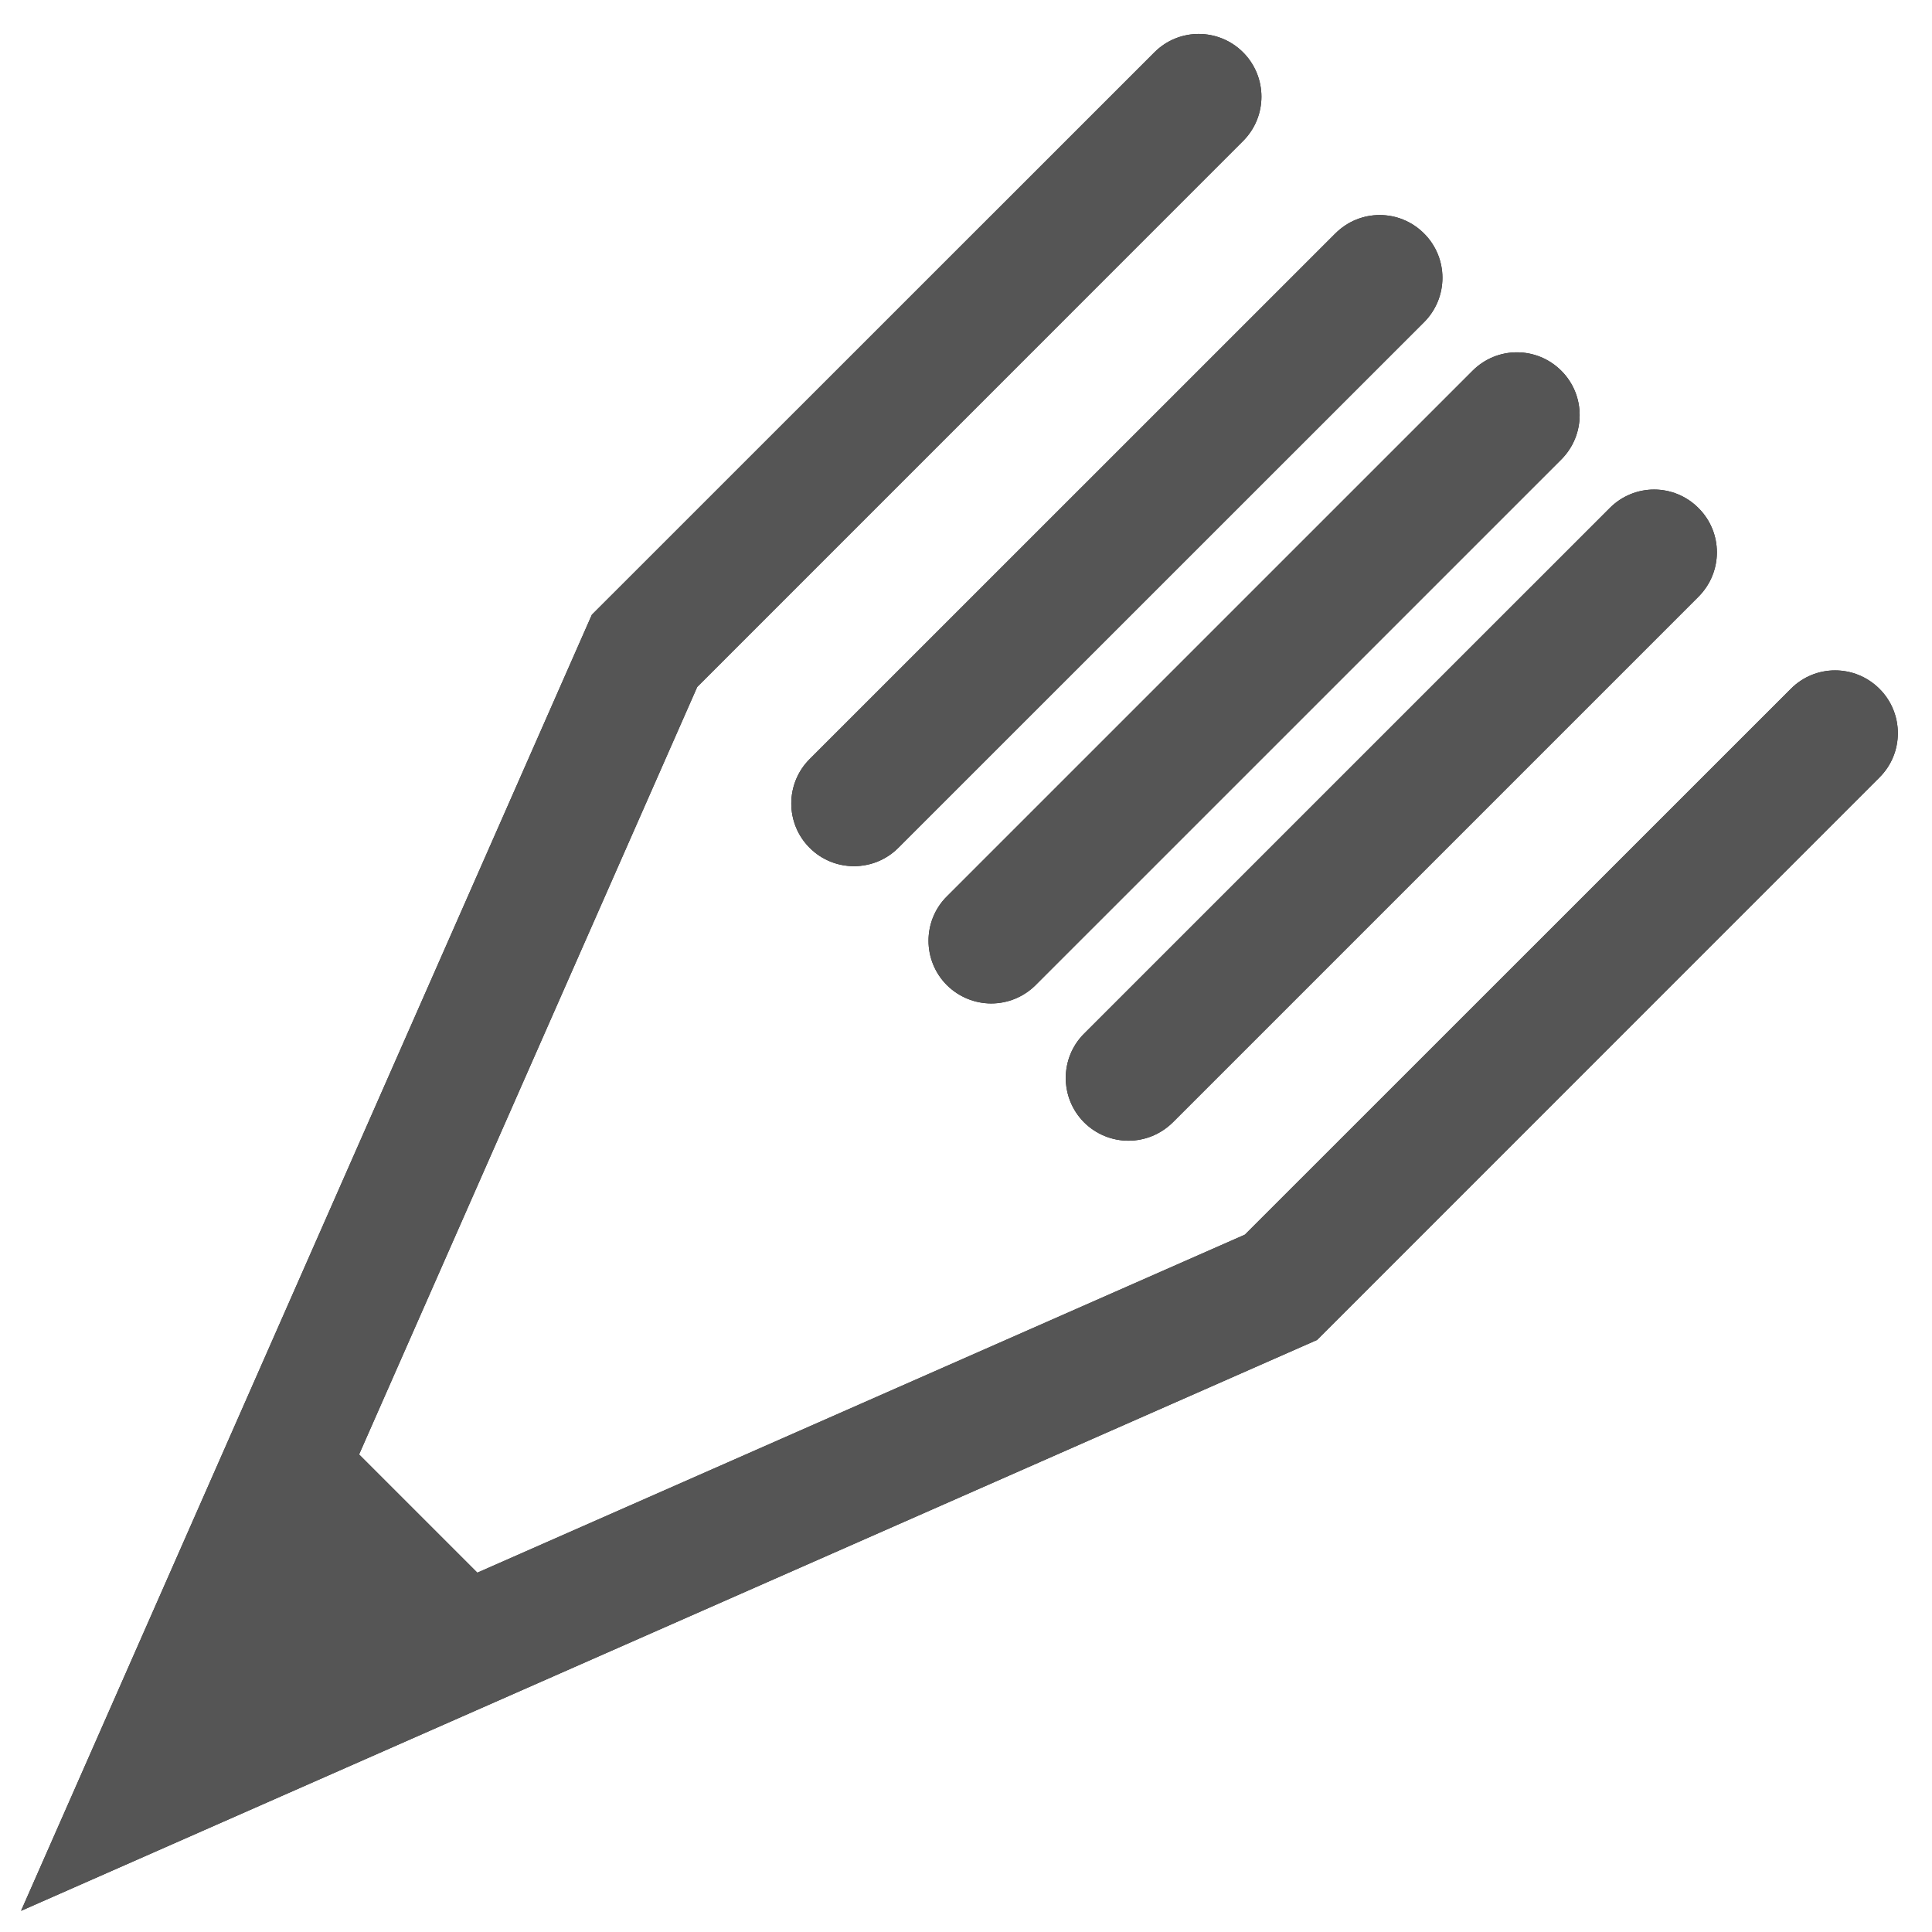
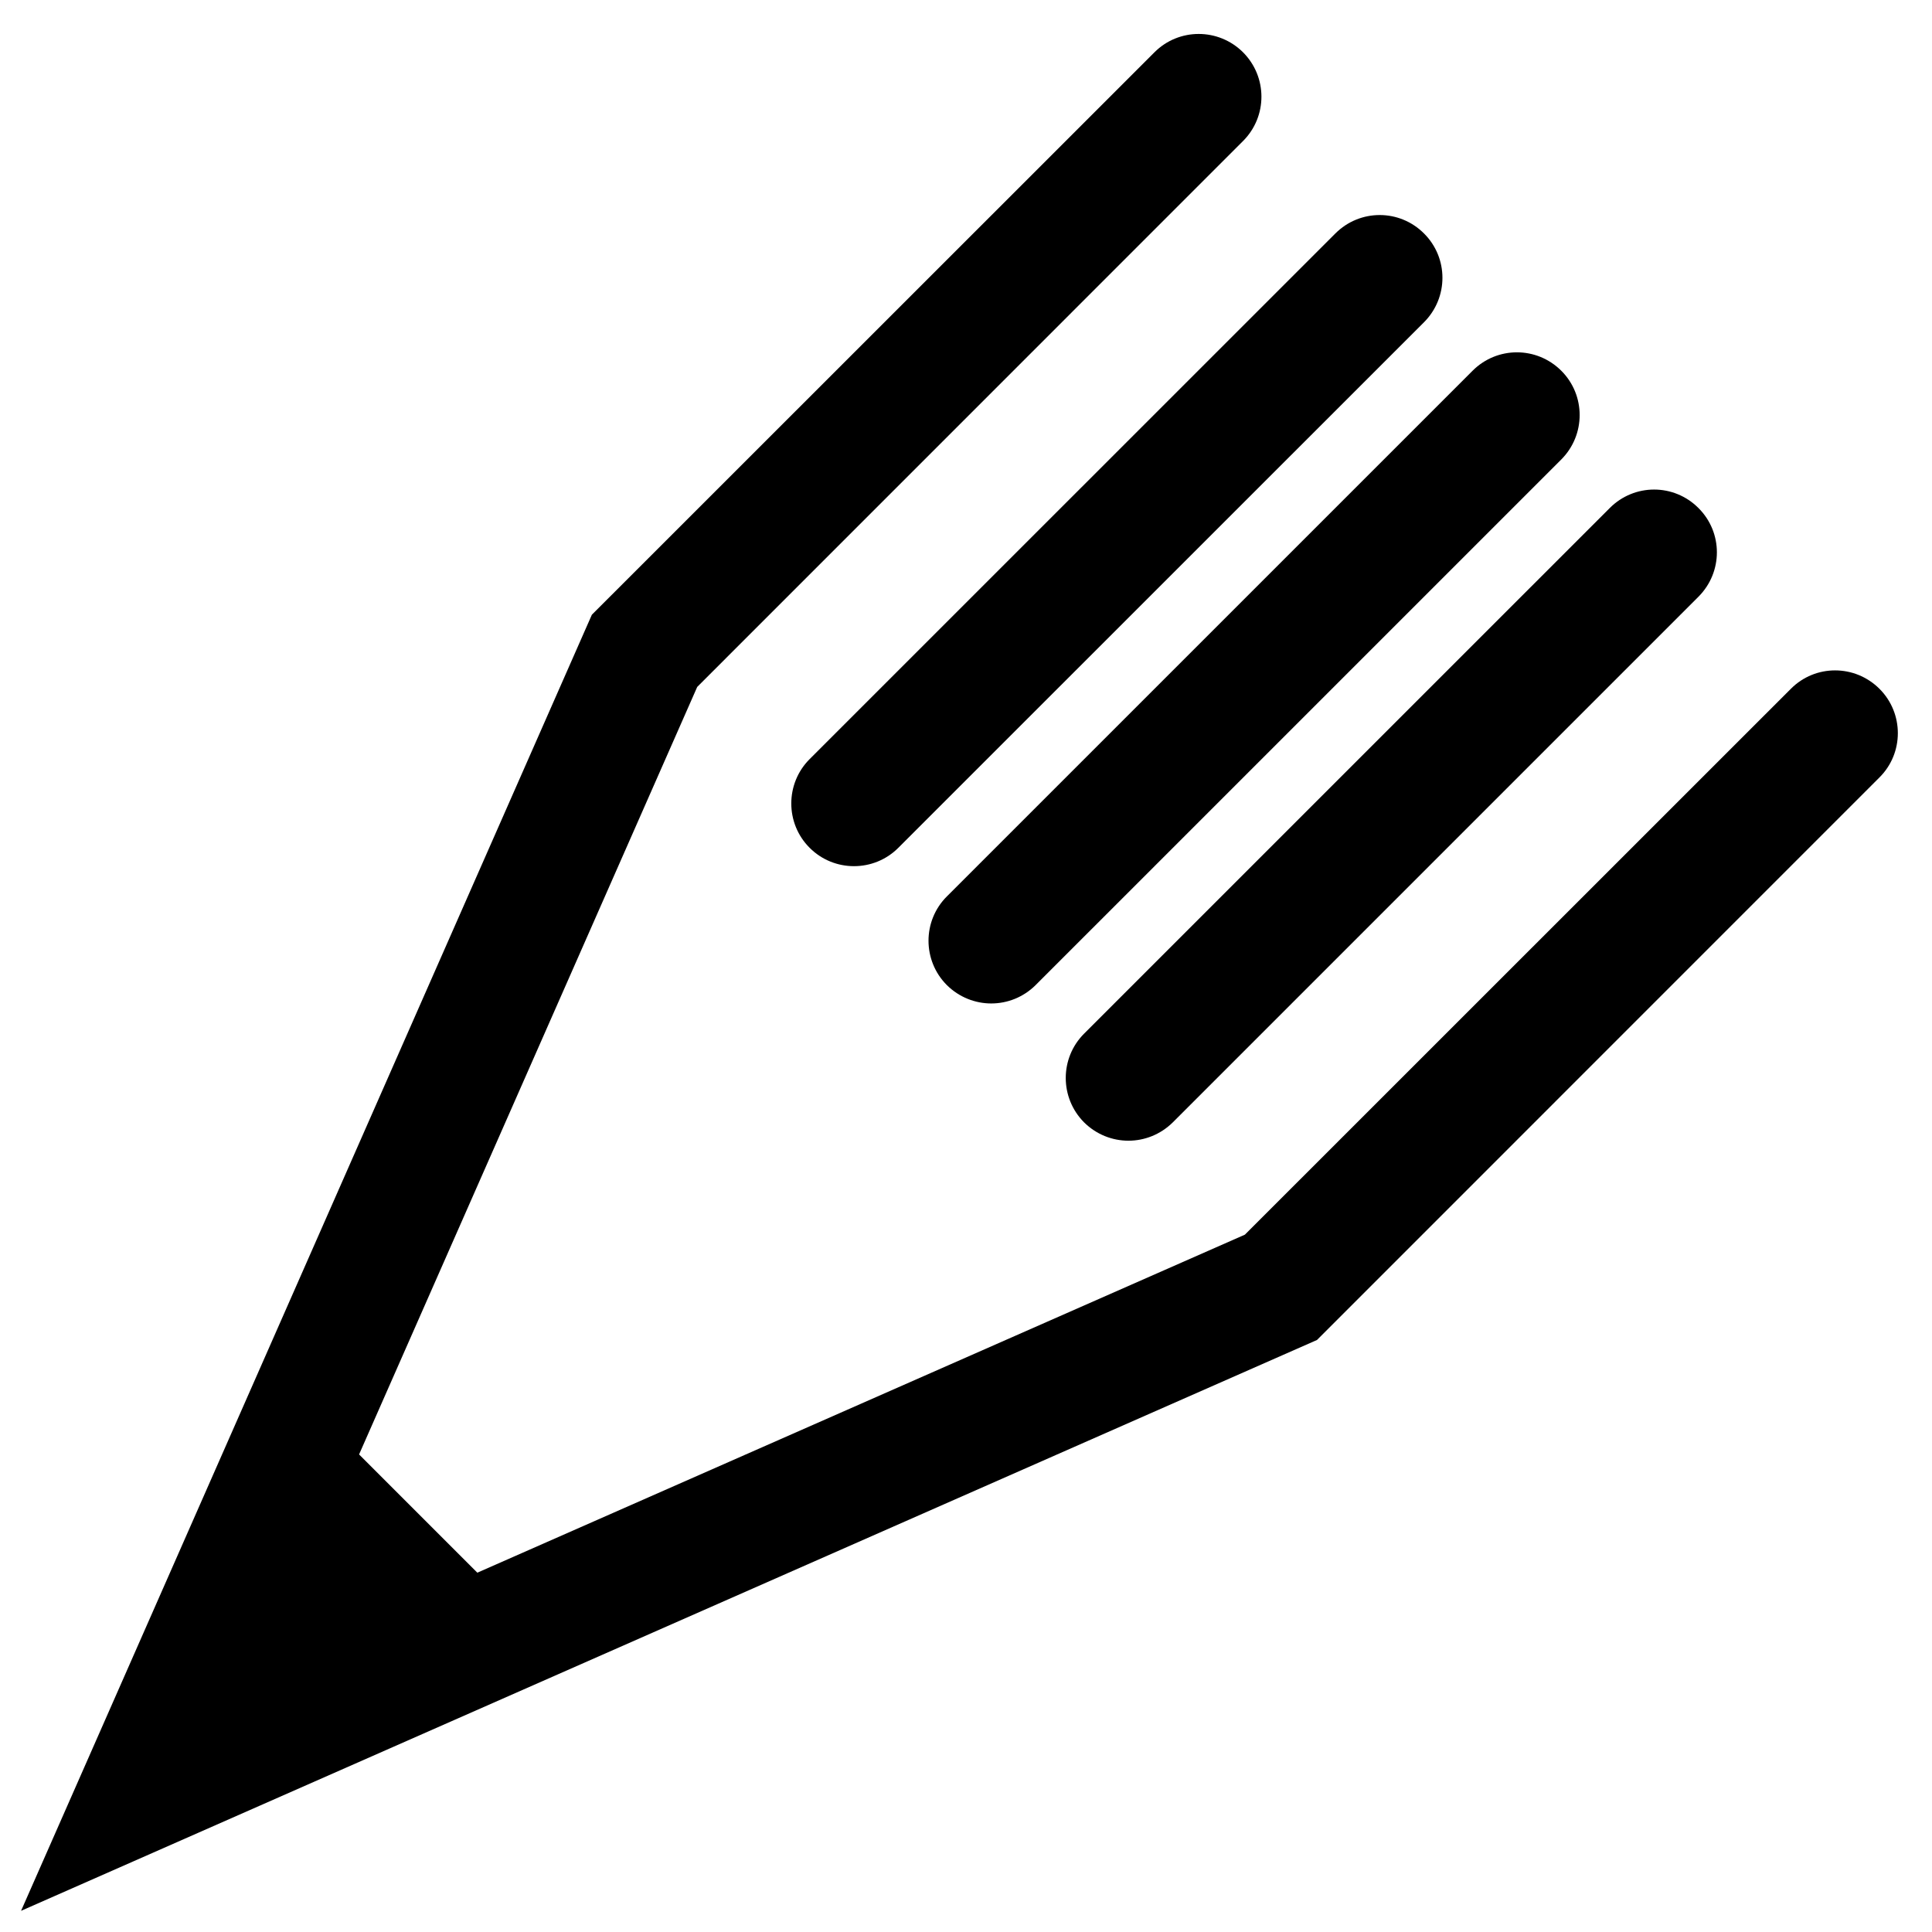
<svg xmlns="http://www.w3.org/2000/svg" width="49px" height="49px">
  <defs>
    <filter id="Filter_0">
      <feFlood flood-color="rgb(85, 85, 85)" flood-opacity="1" result="floodOut" />
      <feComposite operator="atop" in="floodOut" in2="SourceGraphic" result="compOut" />
      <feBlend mode="normal" in="compOut" in2="SourceGraphic" />
    </filter>
  </defs>
-   <g filter="url(#Filter_0)">
-     <path fill-rule="evenodd" fill="rgb(0, 0, 0)" d="M47.668,19.717 L33.402,33.985 L0.534,48.463 L15.011,15.591 L29.279,1.327 C29.898,0.706 30.904,0.706 31.527,1.327 C32.148,1.950 32.148,2.955 31.527,3.576 L17.683,17.422 L9.107,36.888 L12.106,39.887 L31.573,31.314 L45.420,17.470 C46.039,16.847 47.043,16.847 47.668,17.470 C48.289,18.090 48.289,19.100 47.668,19.717 ZM29.745,28.466 C29.434,28.773 29.028,28.931 28.620,28.931 C28.211,28.931 27.805,28.773 27.495,28.466 C26.875,27.843 26.875,26.836 27.495,26.216 L40.827,12.885 C41.450,12.260 42.454,12.260 43.077,12.885 C43.700,13.505 43.700,14.510 43.077,15.134 L29.745,28.466 ZM26.265,24.985 C25.955,25.293 25.549,25.450 25.140,25.450 C24.734,25.450 24.326,25.293 24.015,24.985 C23.394,24.364 23.394,23.354 24.015,22.735 L37.348,9.403 C37.970,8.780 38.974,8.780 39.598,9.403 C40.219,10.023 40.219,11.030 39.598,11.653 L26.265,24.985 ZM22.784,21.502 C22.473,21.814 22.065,21.968 21.659,21.968 C21.253,21.968 20.845,21.814 20.534,21.502 C19.914,20.883 19.914,19.873 20.534,19.253 L33.867,5.922 C34.490,5.298 35.495,5.298 36.117,5.922 C36.739,6.542 36.739,7.548 36.117,8.172 L22.784,21.502 Z" />
+   <g>
+     <path fill-rule="evenodd" d="M47.668,19.717 L33.402,33.985 L0.534,48.463 L15.011,15.591 L29.279,1.327 C29.898,0.706 30.904,0.706 31.527,1.327 C32.148,1.950 32.148,2.955 31.527,3.576 L17.683,17.422 L9.107,36.888 L12.106,39.887 L31.573,31.314 L45.420,17.470 C46.039,16.847 47.043,16.847 47.668,17.470 C48.289,18.090 48.289,19.100 47.668,19.717 ZM29.745,28.466 C29.434,28.773 29.028,28.931 28.620,28.931 C28.211,28.931 27.805,28.773 27.495,28.466 C26.875,27.843 26.875,26.836 27.495,26.216 L40.827,12.885 C41.450,12.260 42.454,12.260 43.077,12.885 C43.700,13.505 43.700,14.510 43.077,15.134 L29.745,28.466 ZM26.265,24.985 C25.955,25.293 25.549,25.450 25.140,25.450 C24.734,25.450 24.326,25.293 24.015,24.985 C23.394,24.364 23.394,23.354 24.015,22.735 L37.348,9.403 C37.970,8.780 38.974,8.780 39.598,9.403 C40.219,10.023 40.219,11.030 39.598,11.653 L26.265,24.985 ZM22.784,21.502 C22.473,21.814 22.065,21.968 21.659,21.968 C21.253,21.968 20.845,21.814 20.534,21.502 C19.914,20.883 19.914,19.873 20.534,19.253 L33.867,5.922 C34.490,5.298 35.495,5.298 36.117,5.922 C36.739,6.542 36.739,7.548 36.117,8.172 L22.784,21.502 Z" />
  </g>
</svg>
